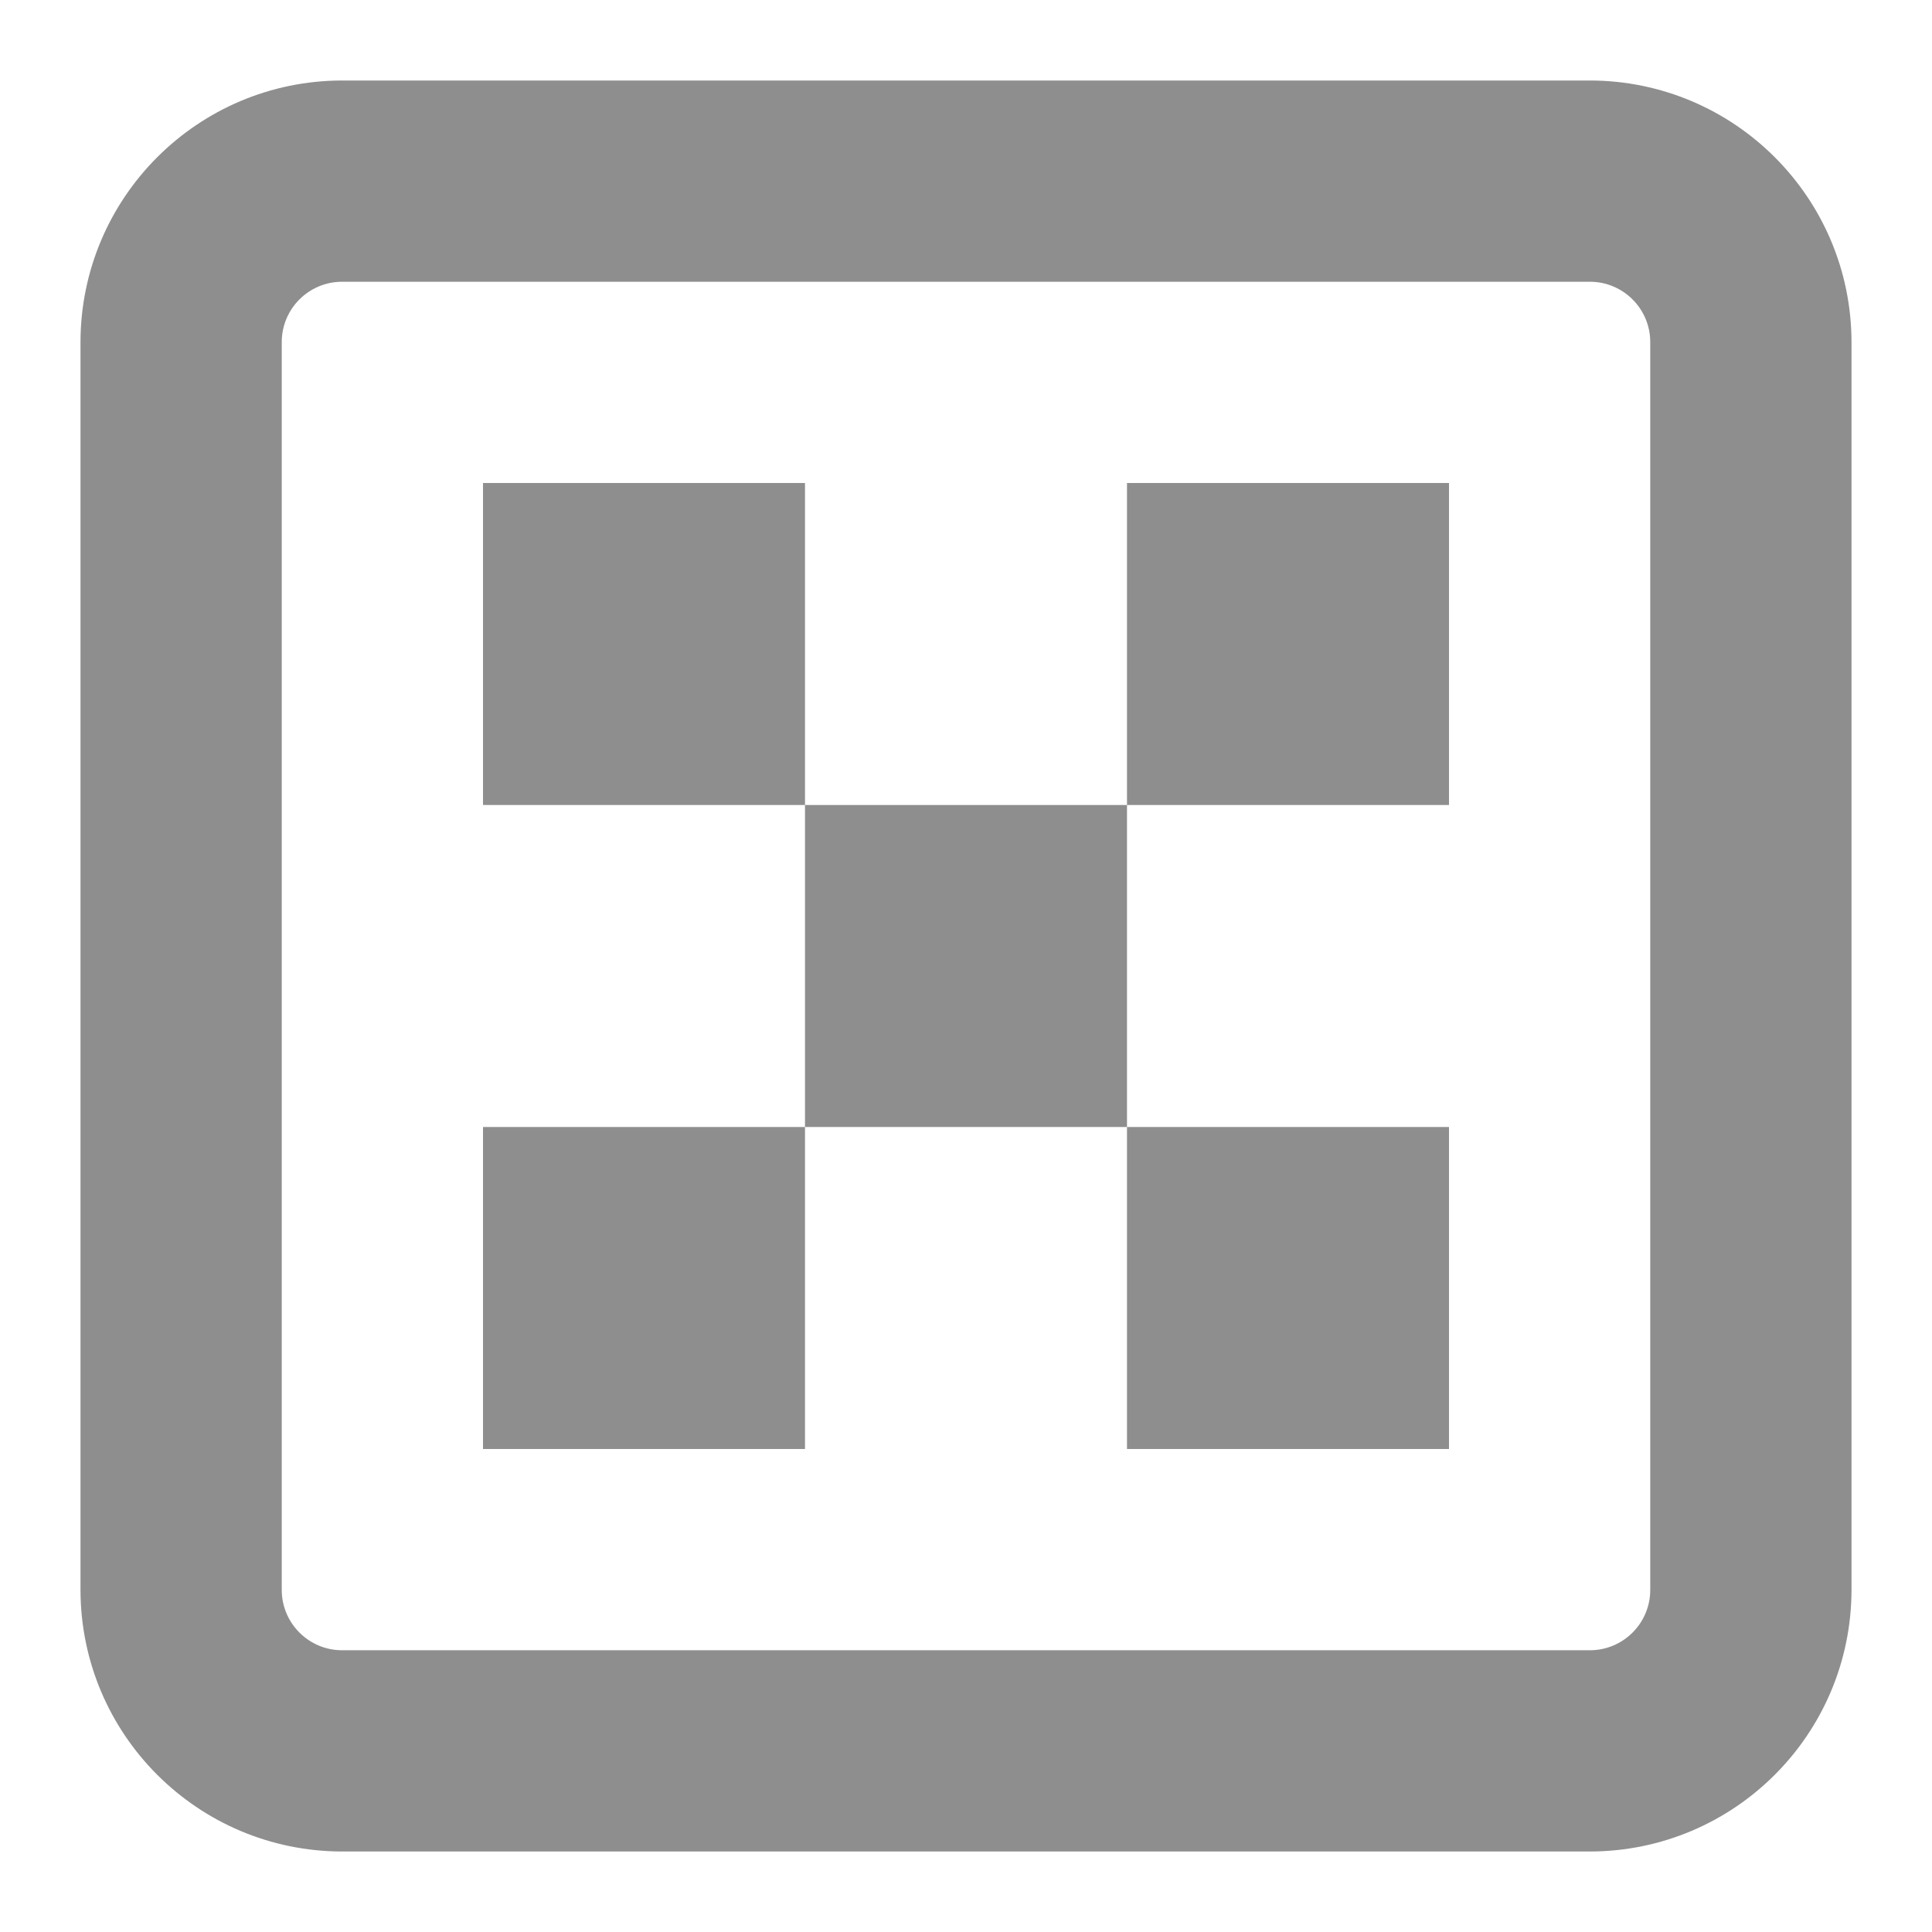
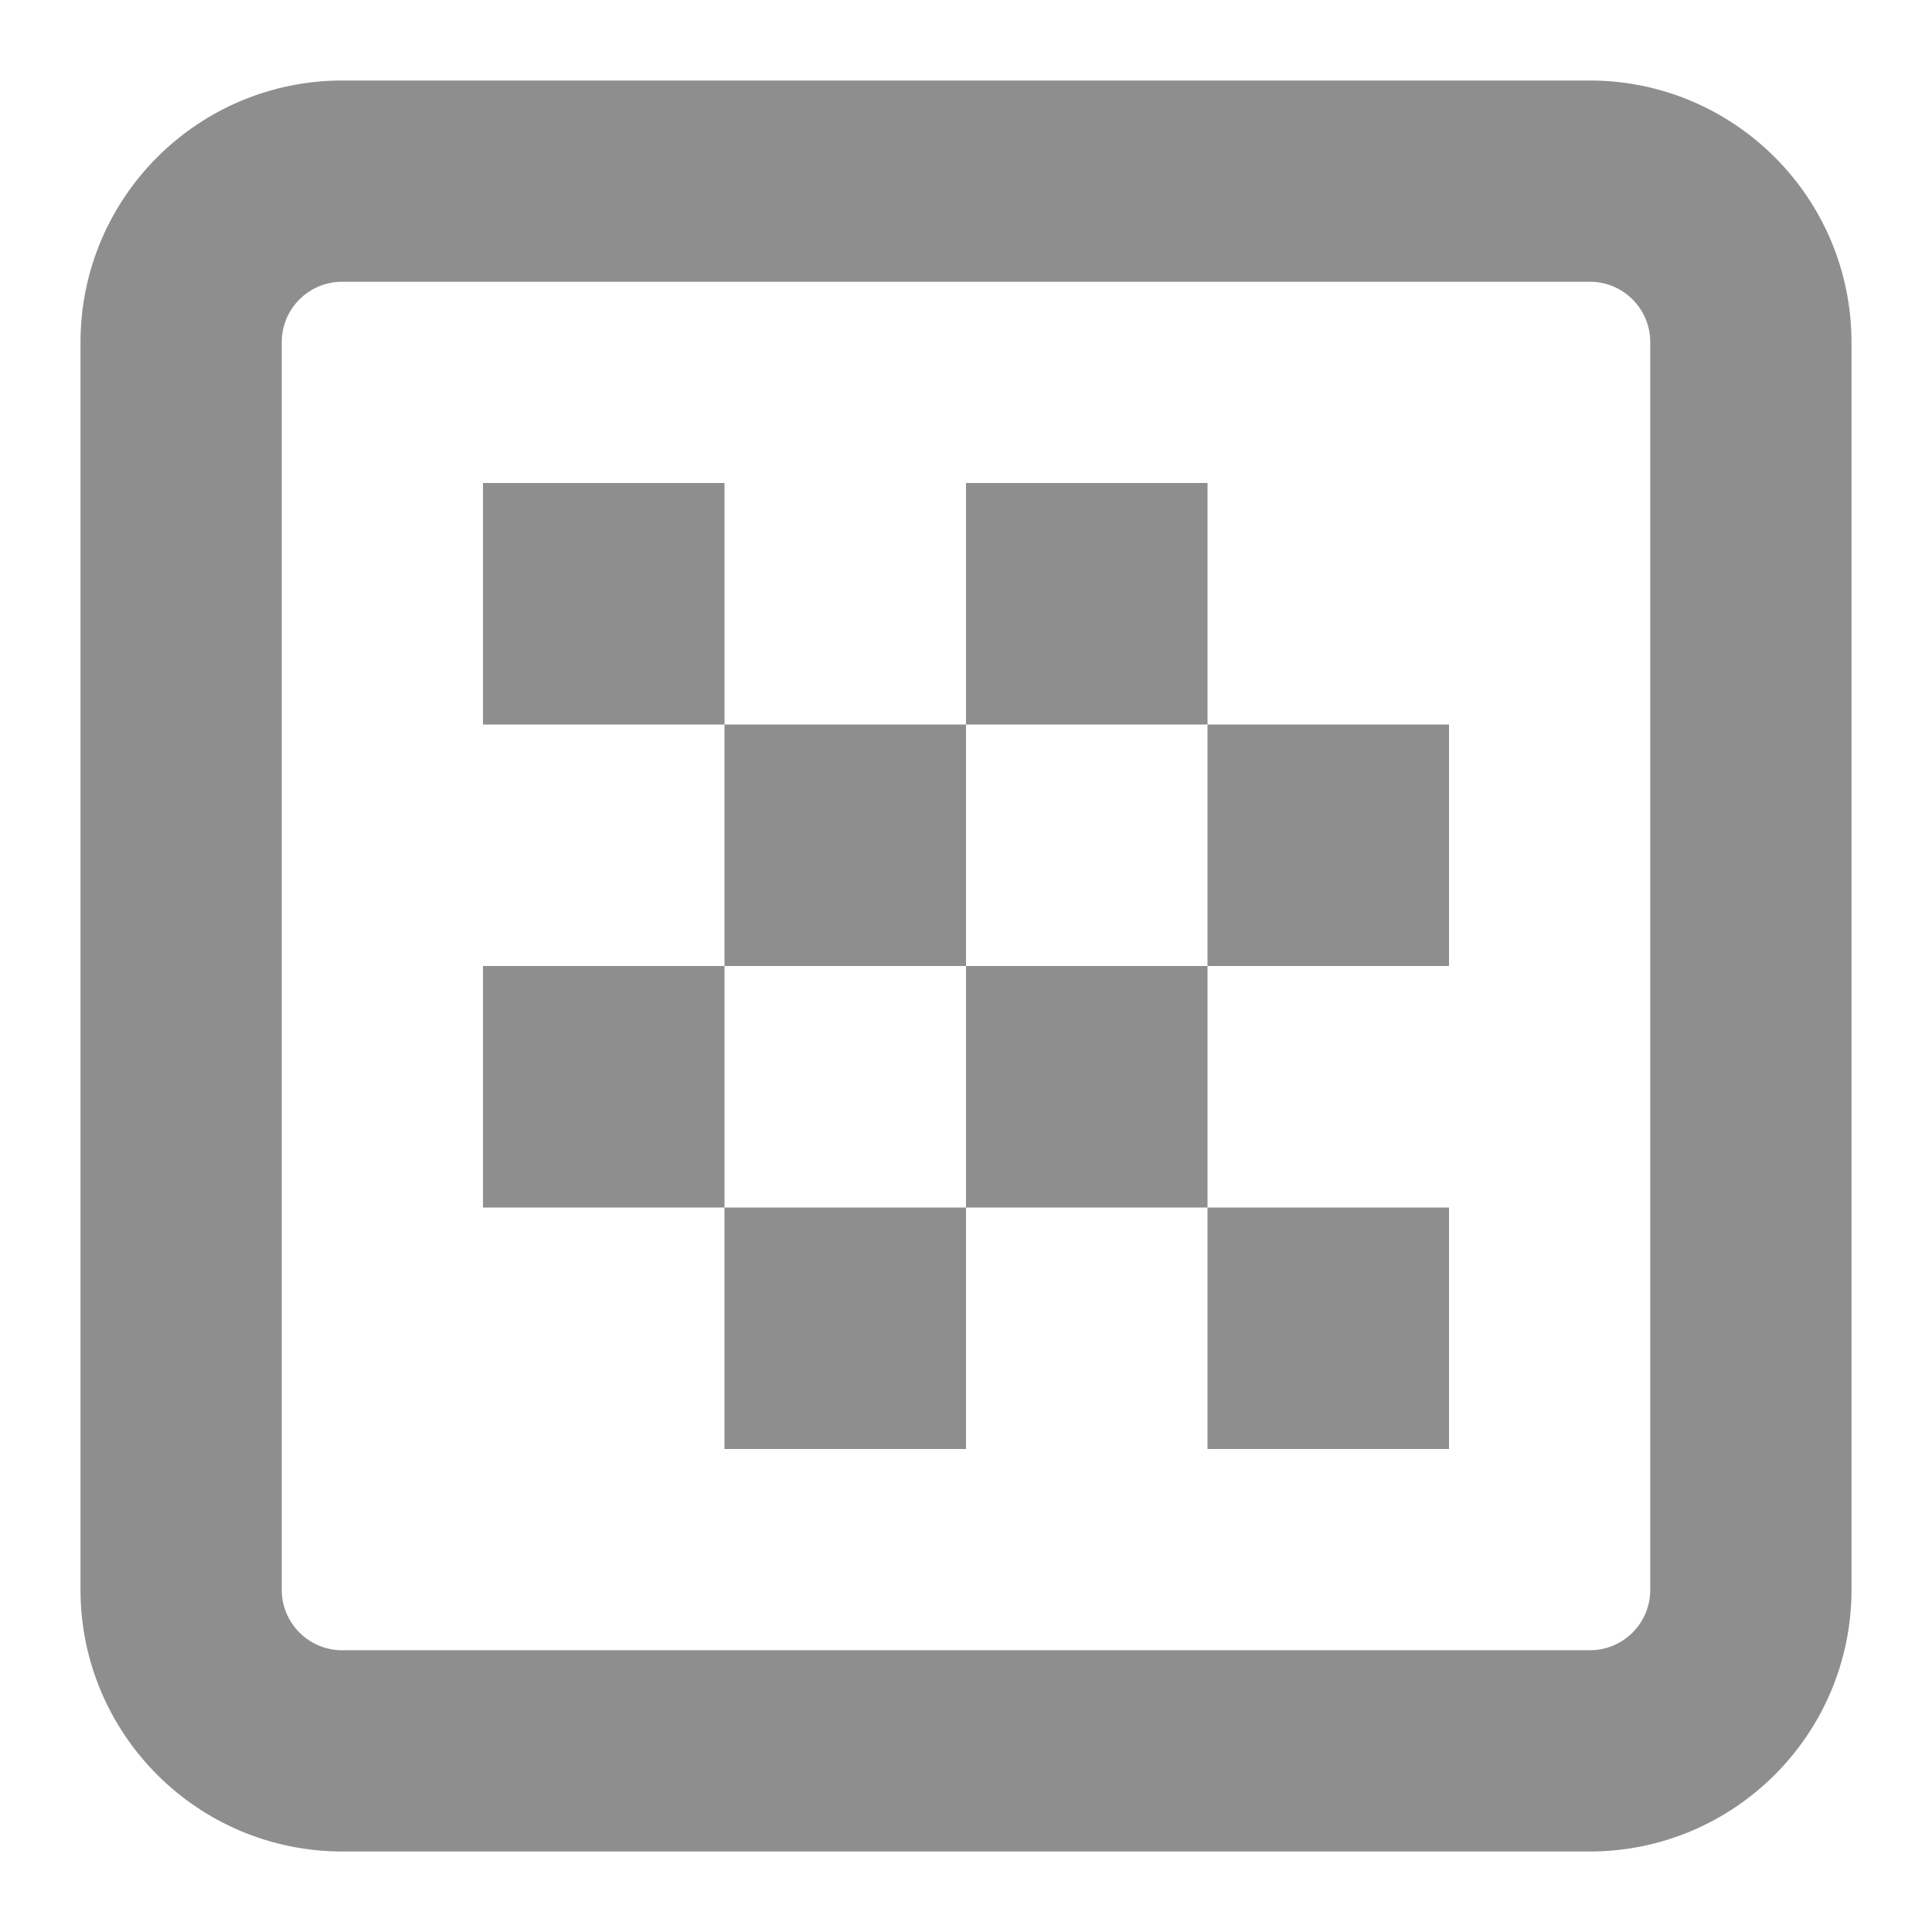
<svg xmlns="http://www.w3.org/2000/svg" width="24" height="24">
-   <path fill="#8E8E8E" d="M10 14v-4h4v4h-4zm-4-4V6h4v4H6zm8 0V6h4v4h-4zm0 8v-4h4v4h-4zm-8 0v-4h4v4H6zm14.5 1.75a.75.75 0 0 1-.75.75H4.25a.75.75 0 0 1-.75-.75V4.25a.75.75 0 0 1 .75-.75h15.5a.75.75 0 0 1 .75.75v15.5zM19.75 1H4.25A3.254 3.254 0 0 0 1 4.25v15.5A3.254 3.254 0 0 0 4.25 23h15.5A3.254 3.254 0 0 0 23 19.75V4.25A3.254 3.254 0 0 0 19.75 1z" />
+   <path d="M15 18h3v-3h-3v3zm-6 0h3v-3H9v3zm3-3h3v-3h-3v3zm-6 0h3v-3H6v3zm9-3h3V9h-3v3zm-6 0h3V9H9v3zm3-3h3V6h-3v3zM6 9h3V6H6v3zM4.25 3.5a.75.75 0 0 0-.75.75v15.5c0 .414.337.75.75.75h15.5a.75.75 0 0 0 .75-.75V4.25a.75.75 0 0 0-.75-.75H4.25zM19.75 23H4.25A3.254 3.254 0 0 1 1 19.75V4.25A3.254 3.254 0 0 1 4.25 1h15.5A3.254 3.254 0 0 1 23 4.25v15.5A3.254 3.254 0 0 1 19.75 23z" fill="#8E8E8E" fill-rule="evenodd" />
</svg>
